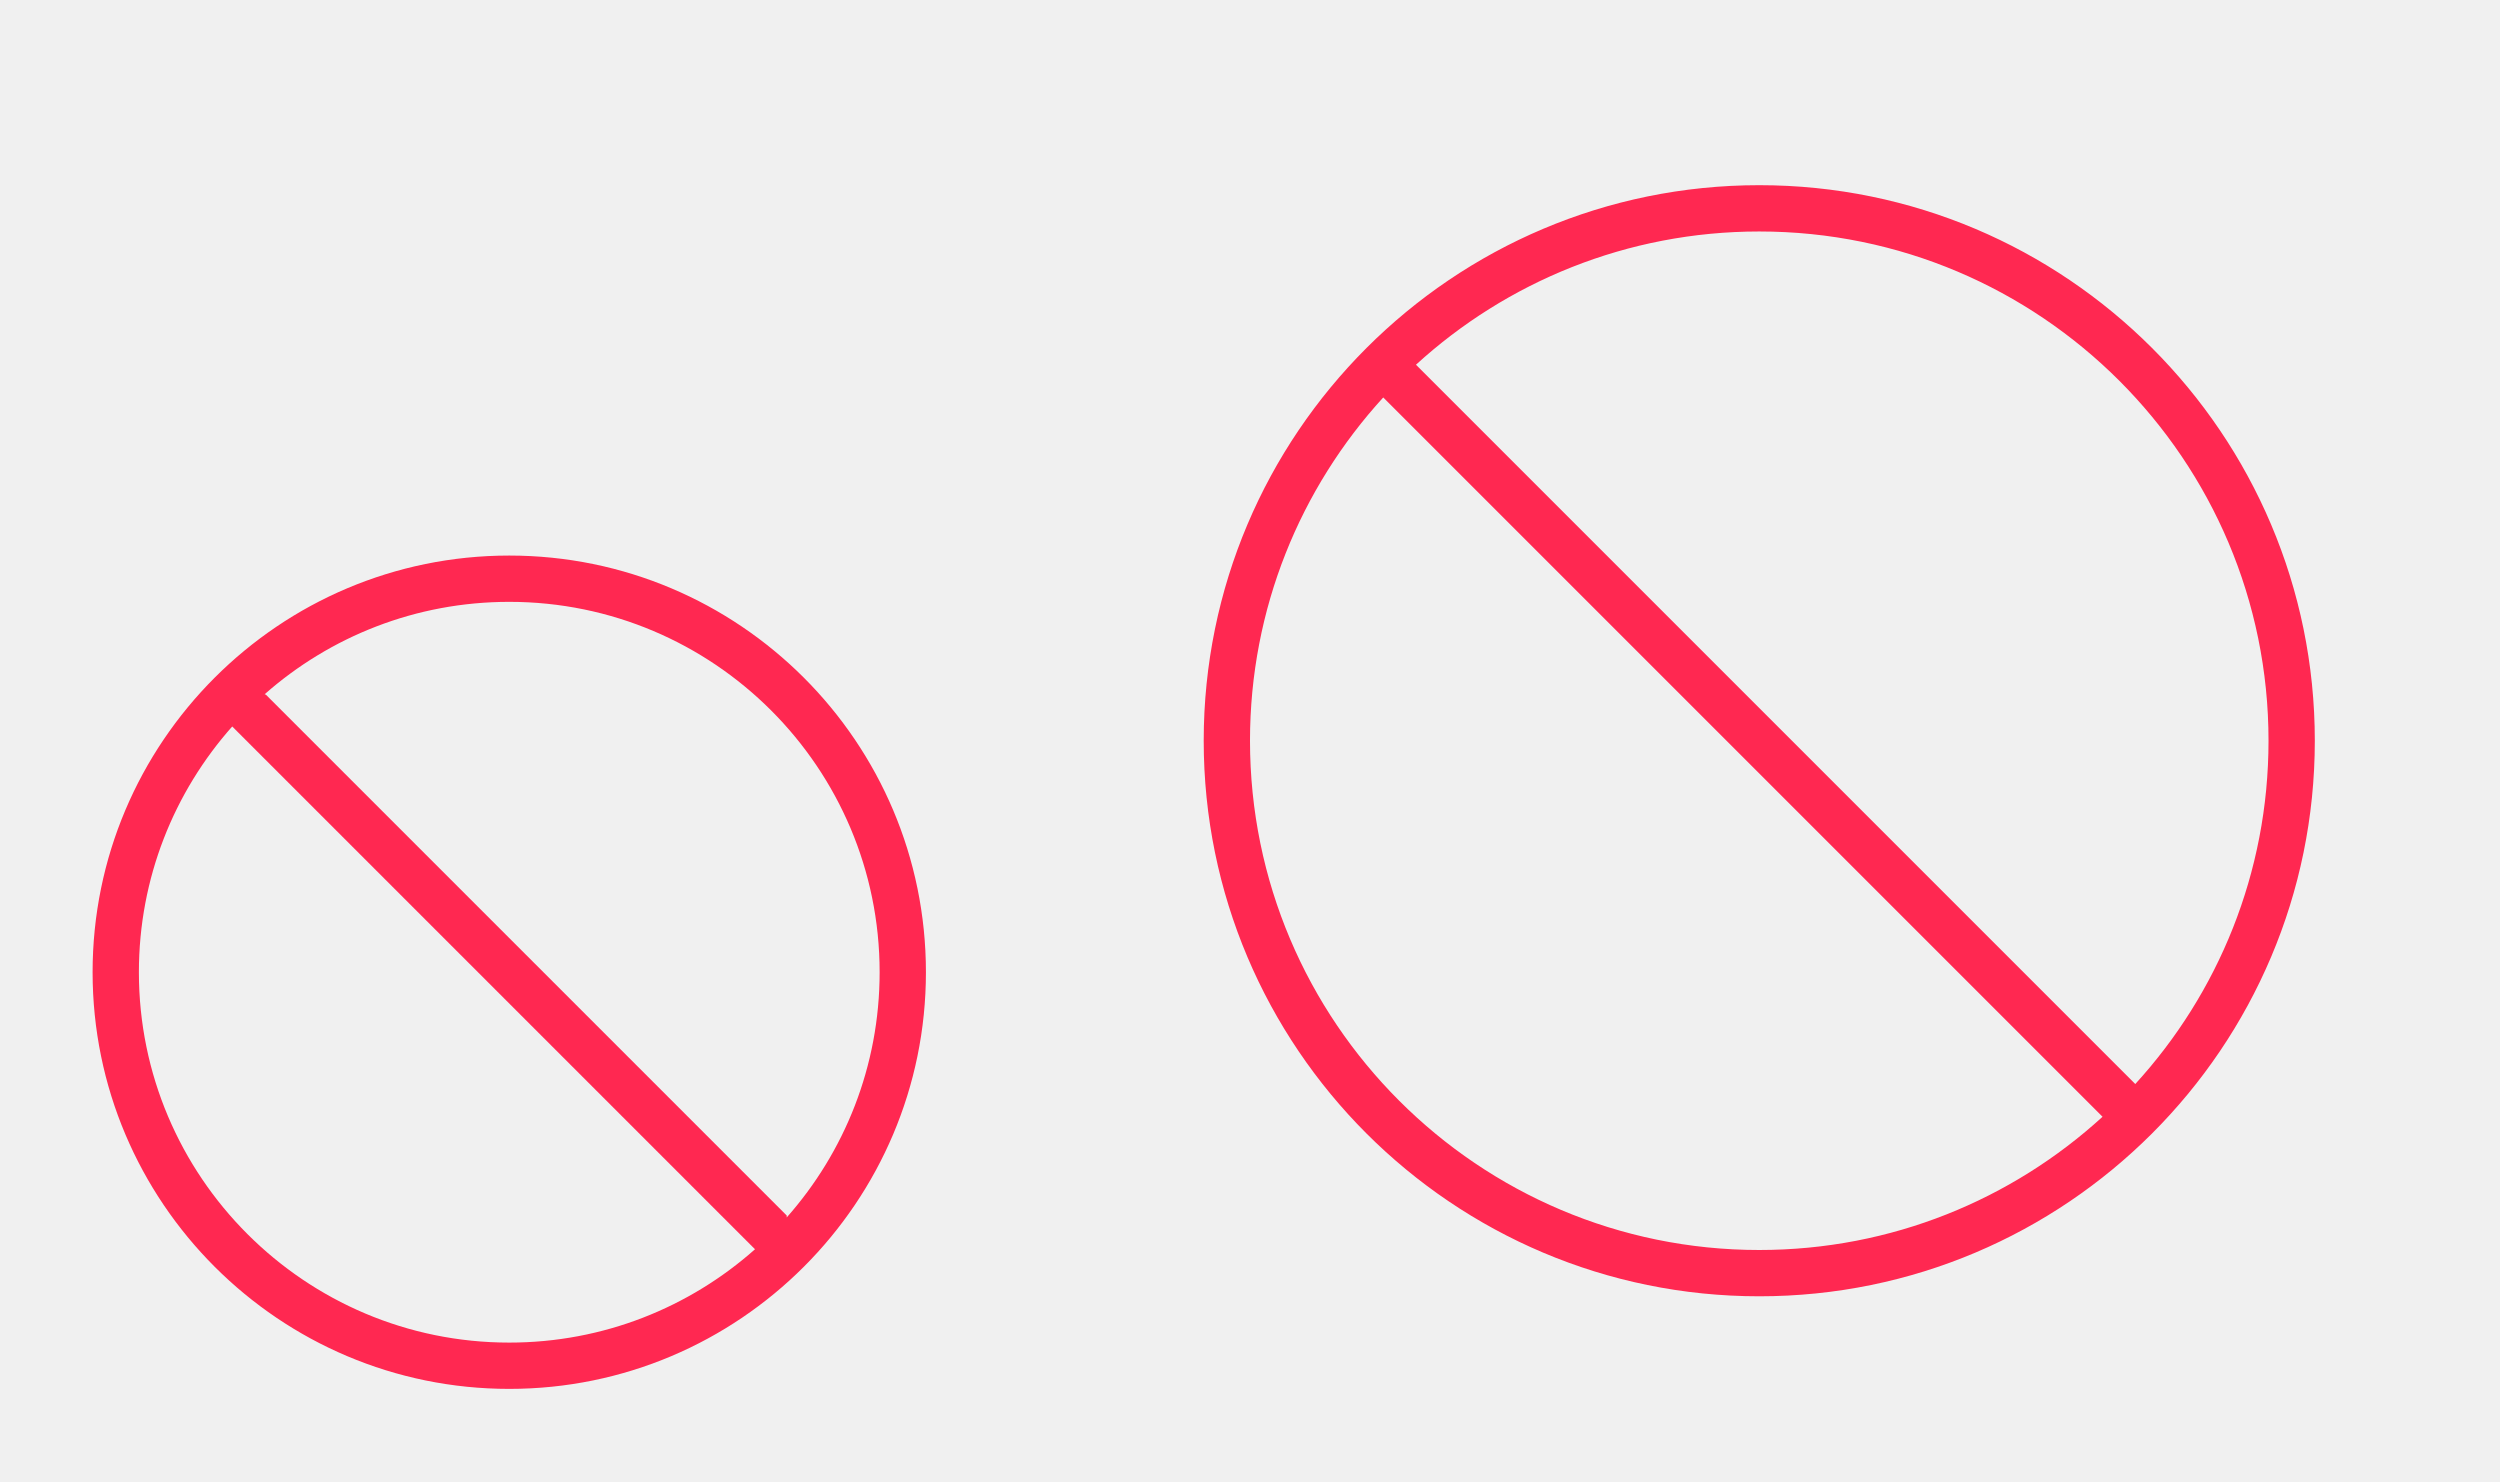
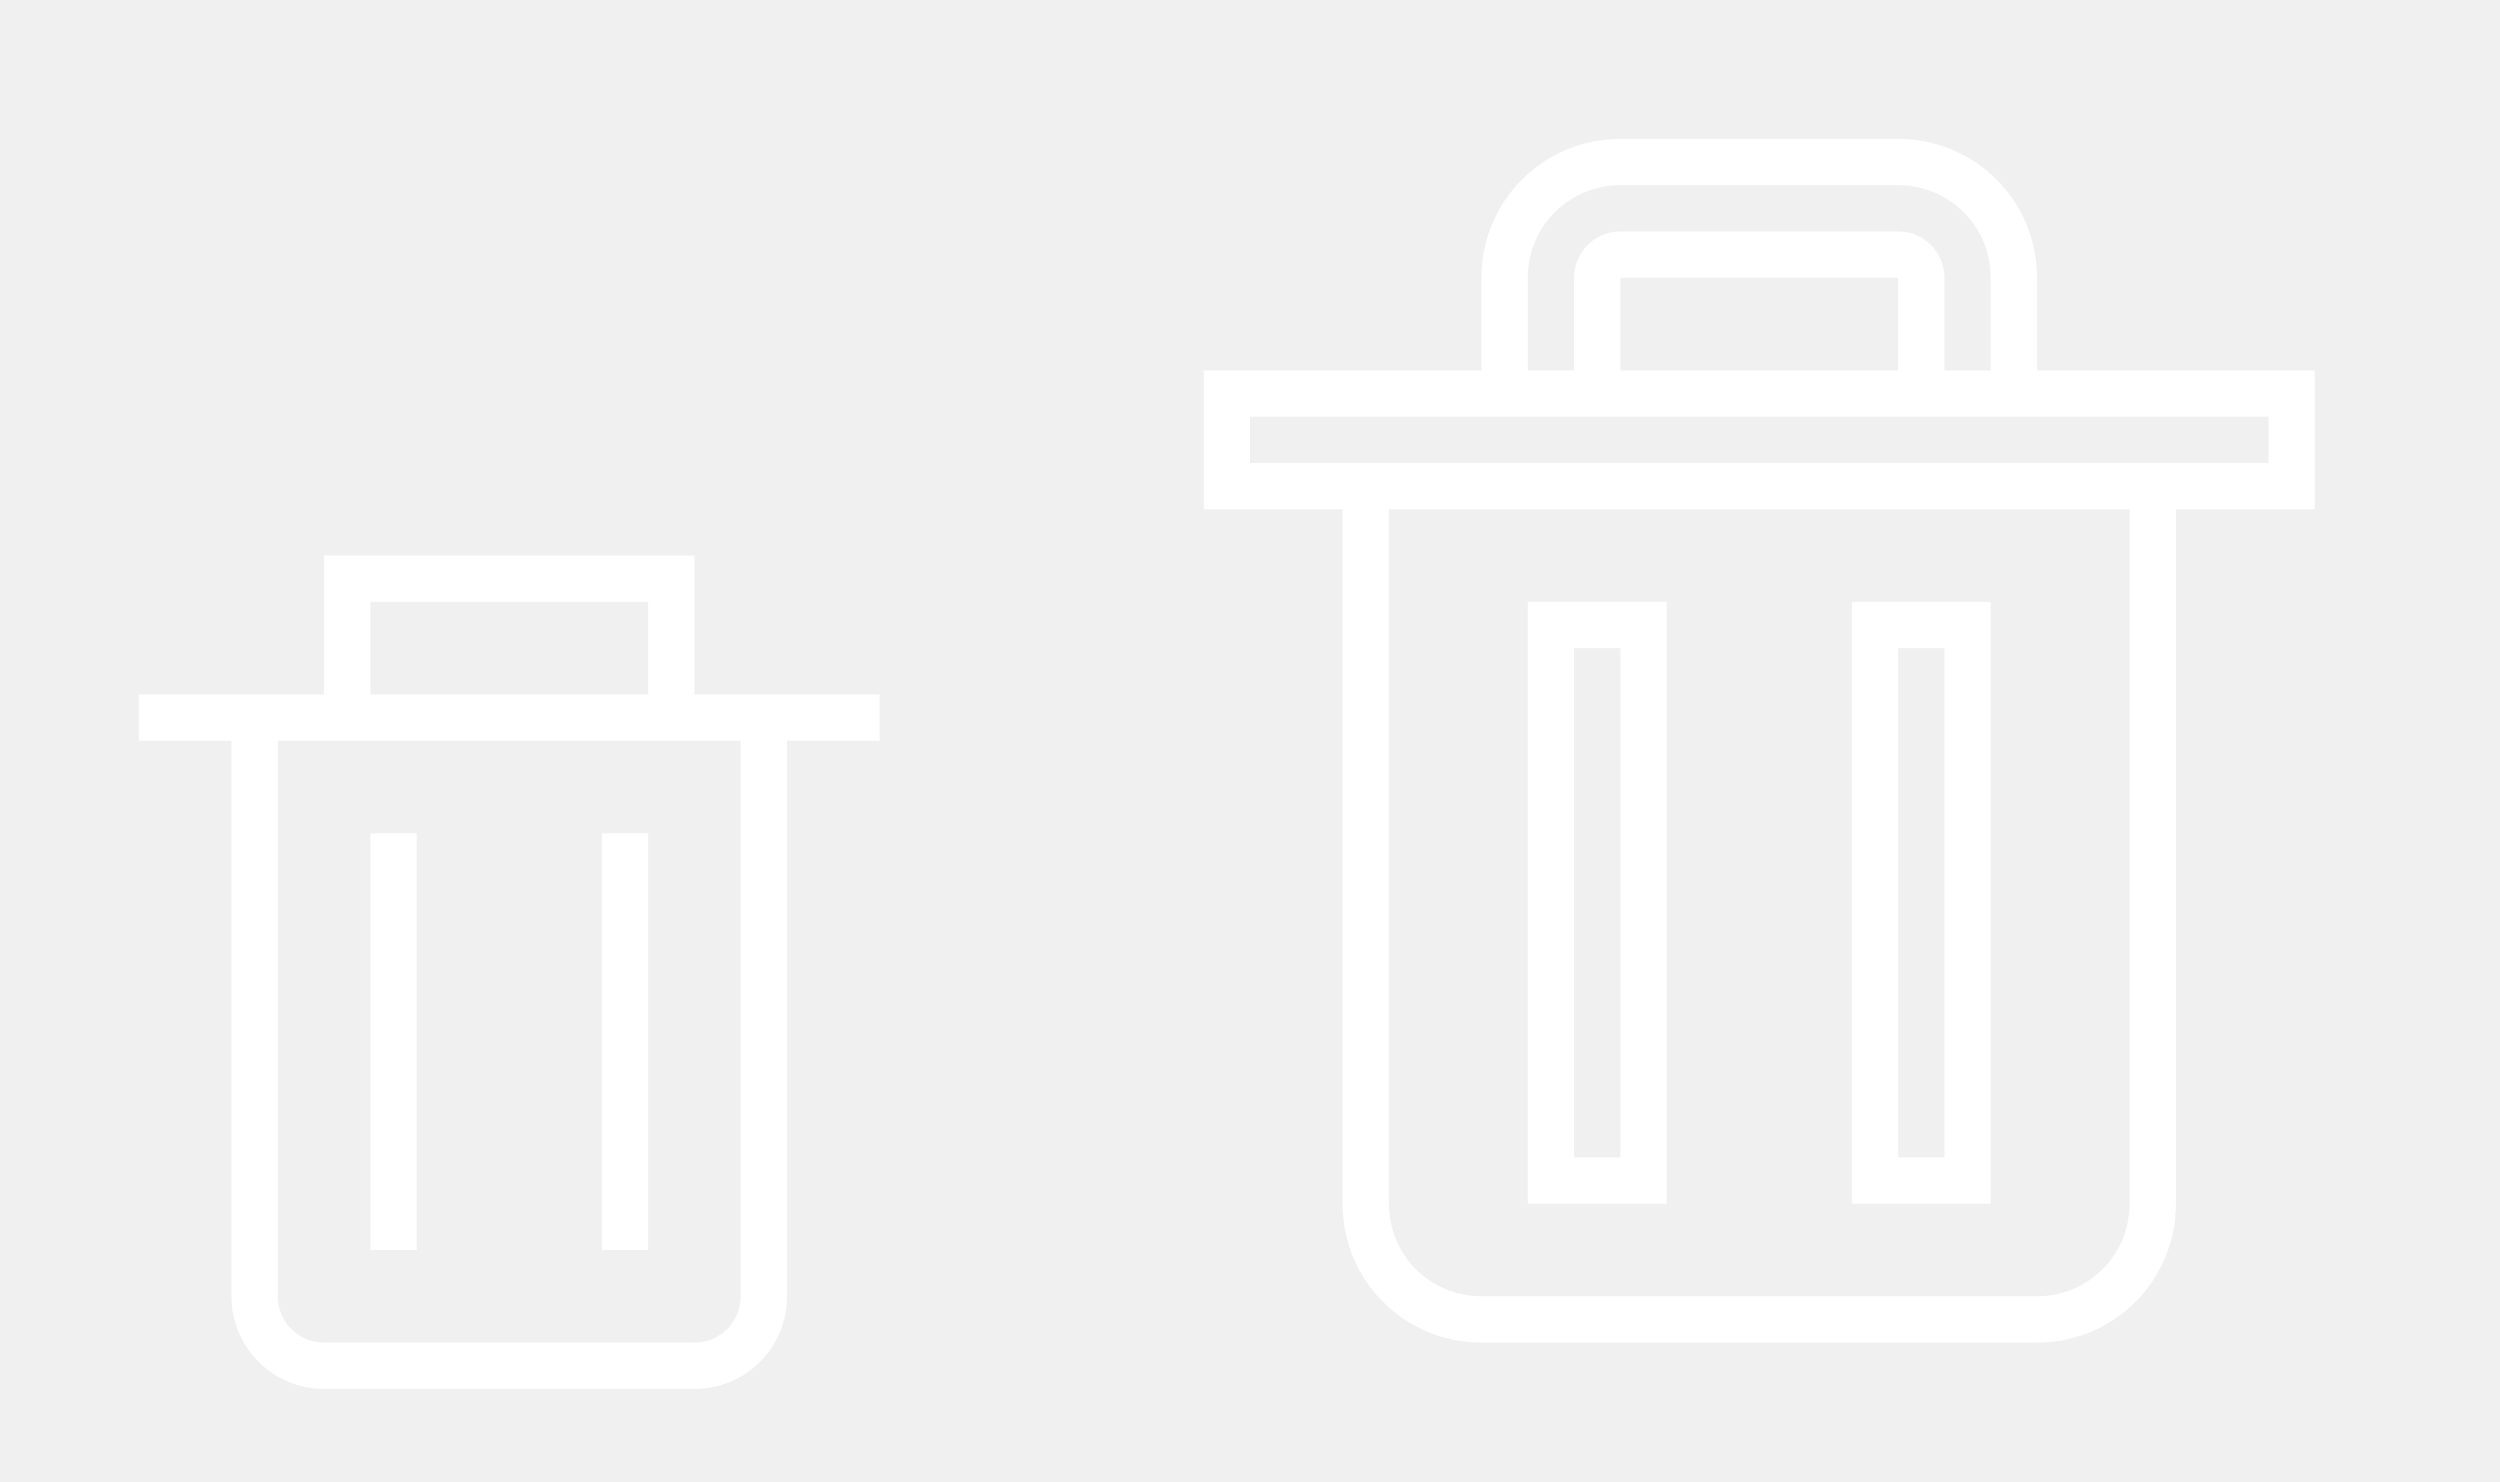
- <svg xmlns="http://www.w3.org/2000/svg" version="1.1" id="svg2" viewBox="0 0 54 32">
+ <svg xmlns="http://www.w3.org/2000/svg" version="1.1" id="svg2" viewBox="0 0 54 32" width="54" height="32">
  <defs id="defs3051">
    <style id="current-color-scheme" type="text/css">
      .ColorScheme-NegativeText {
        color:#da4453;
      }
      </style>
  </defs>
-   <g style="clip-rule:evenodd;fill-rule:evenodd;stroke-linejoin:round;stroke-miterlimit:1.414" id="edit-delete" transform="translate(22)">
-     <path id="path2" style="fill:#ff2851" d="M 16,4 C 22.623,4 28,9.377 28,16 28,22.623 22.623,28 16,28 9.377,28 4,22.623 4,16 4,9.377 9.377,4 16,4 Z M 7.878,8.585 C 6.091,10.541 5,13.144 5,16 c 0,6.071 4.929,11 11,11 2.856,0 5.459,-1.091 7.415,-2.878 z m 16.244,14.83 C 25.909,21.459 27,18.856 27,16 27,9.929 22.071,5 16,5 13.144,5 10.541,6.091 8.585,7.878 v 0 z" />
-     <rect y="0" x="0" height="32" width="32" id="rect817" style="fill:#ffffff;fill-opacity:0;stroke-width:0.929" />
+   <g style="clip-rule:evenodd;fill-rule:evenodd;stroke-linejoin:round;stroke-miterlimit:1.414" id="16-16-edit-delete" transform="translate(-16,16)">
+     <path id="path2-3" style="fill:#ffffff;fill-opacity:1" d="M 11,15 H 5 C 3.896,15 3,14.104 3,13 V 4 c 0,0 1,0 1,0 0,0 0,9 0,9 0,0.552 0.448,1 1,1 h 6 c 0.552,0 1,-0.448 1,-1 V 4 c 0,0 1,0 1,0 0,0 0,9 0,9 0,1.104 -0.896,2 -2,2 z M 7,5 v 8 H 6 V 5 Z m 3,0 v 8 H 9 V 5 Z m 1,-2 h 4 V 4 H 1 V 3 H 5 V 1 h 6 z M 10,2 H 6 v 1 h 4 z" />
+     <rect ry="0.871" y="0" x="0" height="16" width="16" id="rect817-6" style="opacity:1;fill:#ee4a50;fill-opacity:0;stroke-width:1.006;stroke-miterlimit:1.414;stroke-dasharray:none" />
  </g>
-   <g style="clip-rule:evenodd;fill-rule:evenodd;stroke-linejoin:round;stroke-miterlimit:1.414" id="22-22-edit-delete" transform="translate(0,10)">
-     <path id="path2-2" style="fill:#ff2851" d="m 11,2 c 4.967,0 9,4.033 9,9 0,4.967 -4.033,9 -9,9 C 6.033,20 2,15.967 2,11 2,6.033 6.033,2 11,2 Z M 5.016,5.692 C 3.762,7.105 3,8.964 3,11 c 0,4.415 3.585,8 8,8 2.036,0 3.895,-0.762 5.308,-2.016 z M 16.993,16.297 C 18.242,14.886 19,13.031 19,11 19,6.585 15.415,3 11,3 8.976,3 7.126,3.753 5.717,4.995 l 0.028,0.012 11.248,11.248 z" />
-     <rect y="0" x="0" height="22" width="22" id="rect817-9" style="fill:#ffffff;fill-opacity:0;stroke-width:1.061" />
+   <g id="22-22-edit-delete" transform="translate(0,10)">
+     <path id="rect840" d="M 7,2 V 3 5 H 6 5 3 v 1 h 2 v 12 c 0,1.108 0.892,2 2,2 h 8 c 1.108,0 2,-0.892 2,-2 V 6 h 2 V 5 H 17 16 15 V 2 H 8 Z m 1,1 h 6 V 5 H 8 Z M 6,6 h 10 v 12 c 0,0.554 -0.446,1 -1,1 H 7 C 6.446,19 6,18.554 6,18 Z m 2,2 v 9 H 9 V 8 Z m 5,0 v 9 h 1 V 8 Z" style="fill:#ffffff;fill-opacity:1;stroke-width:1.044" />
+     <rect y="0" x="0" height="22" width="22" id="rect888" style="fill:#008080;fill-opacity:0" />
+   </g>
+   <g id="edit-delete" transform="translate(22)">
+     <path id="rect894" d="M 13,3 C 11.338,3 10,4.338 10,6 V 8 H 4 v 3 h 3 v 15 c 0,1.662 1.338,3 3,3 h 12 c 1.662,0 3,-1.338 3,-3 V 11 h 3 V 8 H 22 V 6 C 22,4.338 20.662,3 19,3 Z m 0,1 h 6 c 1.108,0 2,0.892 2,2 V 8 H 20 V 6 C 20,5.446 19.554,5 19,5 H 13 C 12.446,5 12,5.446 12,6 V 8 H 11 V 6 c 0,-1.108 0.892,-2 2,-2 z m 0,2 h 6 V 8 H 13 Z M 5,9 h 22 v 1 H 25 24 8 7 5 Z m 3,2 h 16 v 15 c 0,1.108 -0.892,2 -2,2 H 10 C 8.892,28 8,27.108 8,26 Z m 3,2 v 13 h 3 V 13 Z m 7,0 v 13 h 3 V 13 Z m -6,1 h 1 v 11 h -1 z m 7,0 h 1 v 11 h -1 z" style="fill:#ffffff;fill-opacity:1;stroke-width:1.087" />
+     <rect ry="0" y="0" x="0" height="32" width="32" id="rect965" style="fill:#00ffff;fill-opacity:0" />
+   </g>
+   <g id="22-22-edit-clear-history" transform="translate(54,32)">
+     <path id="rect840-6" d="M 7,2 V 3 5 H 6 5 3 v 1 h 2 v 12 c 0,1.108 0.892,2 2,2 h 8 c 1.108,0 2,-0.892 2,-2 V 6 h 2 V 5 H 17 16 15 V 2 H 8 Z m 1,1 h 6 V 5 H 8 Z M 6,6 h 10 v 12 c 0,0.554 -0.446,1 -1,1 H 7 C 6.446,19 6,18.554 6,18 Z m 2,2 v 9 H 9 V 8 Z m 5,0 v 9 h 1 V 8 Z" style="fill:#ffffff;fill-opacity:1;stroke-width:1.044" />
+     <rect y="0" x="0" height="22" width="22" id="rect888-7" style="fill:#008080;fill-opacity:0" />
+   </g>
+   <g style="clip-rule:evenodd;fill-rule:evenodd;stroke-linejoin:round;stroke-miterlimit:1.414" id="16-16-edit-clear-history" transform="translate(54,-16)">
+     <path id="path2-3-6" style="fill:#ffffff;fill-opacity:1" d="M 11,15 H 5 C 3.896,15 3,14.104 3,13 V 4 c 0,0 1,0 1,0 0,0 0,9 0,9 0,0.552 0.448,1 1,1 h 6 c 0.552,0 1,-0.448 1,-1 V 4 c 0,0 1,0 1,0 0,0 0,9 0,9 0,1.104 -0.896,2 -2,2 z M 7,5 v 8 H 6 V 5 Z m 3,0 v 8 H 9 V 5 Z m 1,-2 h 4 V 4 H 1 V 3 H 5 V 1 h 6 z M 10,2 H 6 v 1 h 4 z" />
+     <rect ry="0.871" y="0" x="0" height="16" width="16" id="rect817-6-7" style="opacity:1;fill:#ee4a50;fill-opacity:0;stroke-width:1.006;stroke-miterlimit:1.414;stroke-dasharray:none" />
+   </g>
+   <g id="edit-clear-history" transform="translate(54)">
+     <path id="rect894-6" d="M 13,3 C 11.338,3 10,4.338 10,6 V 8 H 4 v 3 h 3 v 15 c 0,1.662 1.338,3 3,3 h 12 c 1.662,0 3,-1.338 3,-3 V 11 h 3 V 8 H 22 V 6 C 22,4.338 20.662,3 19,3 Z m 0,1 h 6 c 1.108,0 2,0.892 2,2 V 8 H 20 V 6 C 20,5.446 19.554,5 19,5 H 13 C 12.446,5 12,5.446 12,6 V 8 H 11 V 6 c 0,-1.108 0.892,-2 2,-2 z m 0,2 h 6 V 8 H 13 Z M 5,9 h 22 v 1 H 25 24 8 7 5 Z m 3,2 h 16 v 15 c 0,1.108 -0.892,2 -2,2 H 10 C 8.892,28 8,27.108 8,26 Z m 3,2 v 13 h 3 V 13 Z m 7,0 v 13 h 3 V 13 Z m -6,1 h 1 v 11 h -1 z m 7,0 h 1 v 11 h -1 z" style="fill:#ffffff;fill-opacity:1;stroke-width:1.087" />
+     <rect ry="0" y="0" x="0" height="32" width="32" id="rect965-7" style="fill:#00ffff;fill-opacity:0" />
  </g>
</svg>
